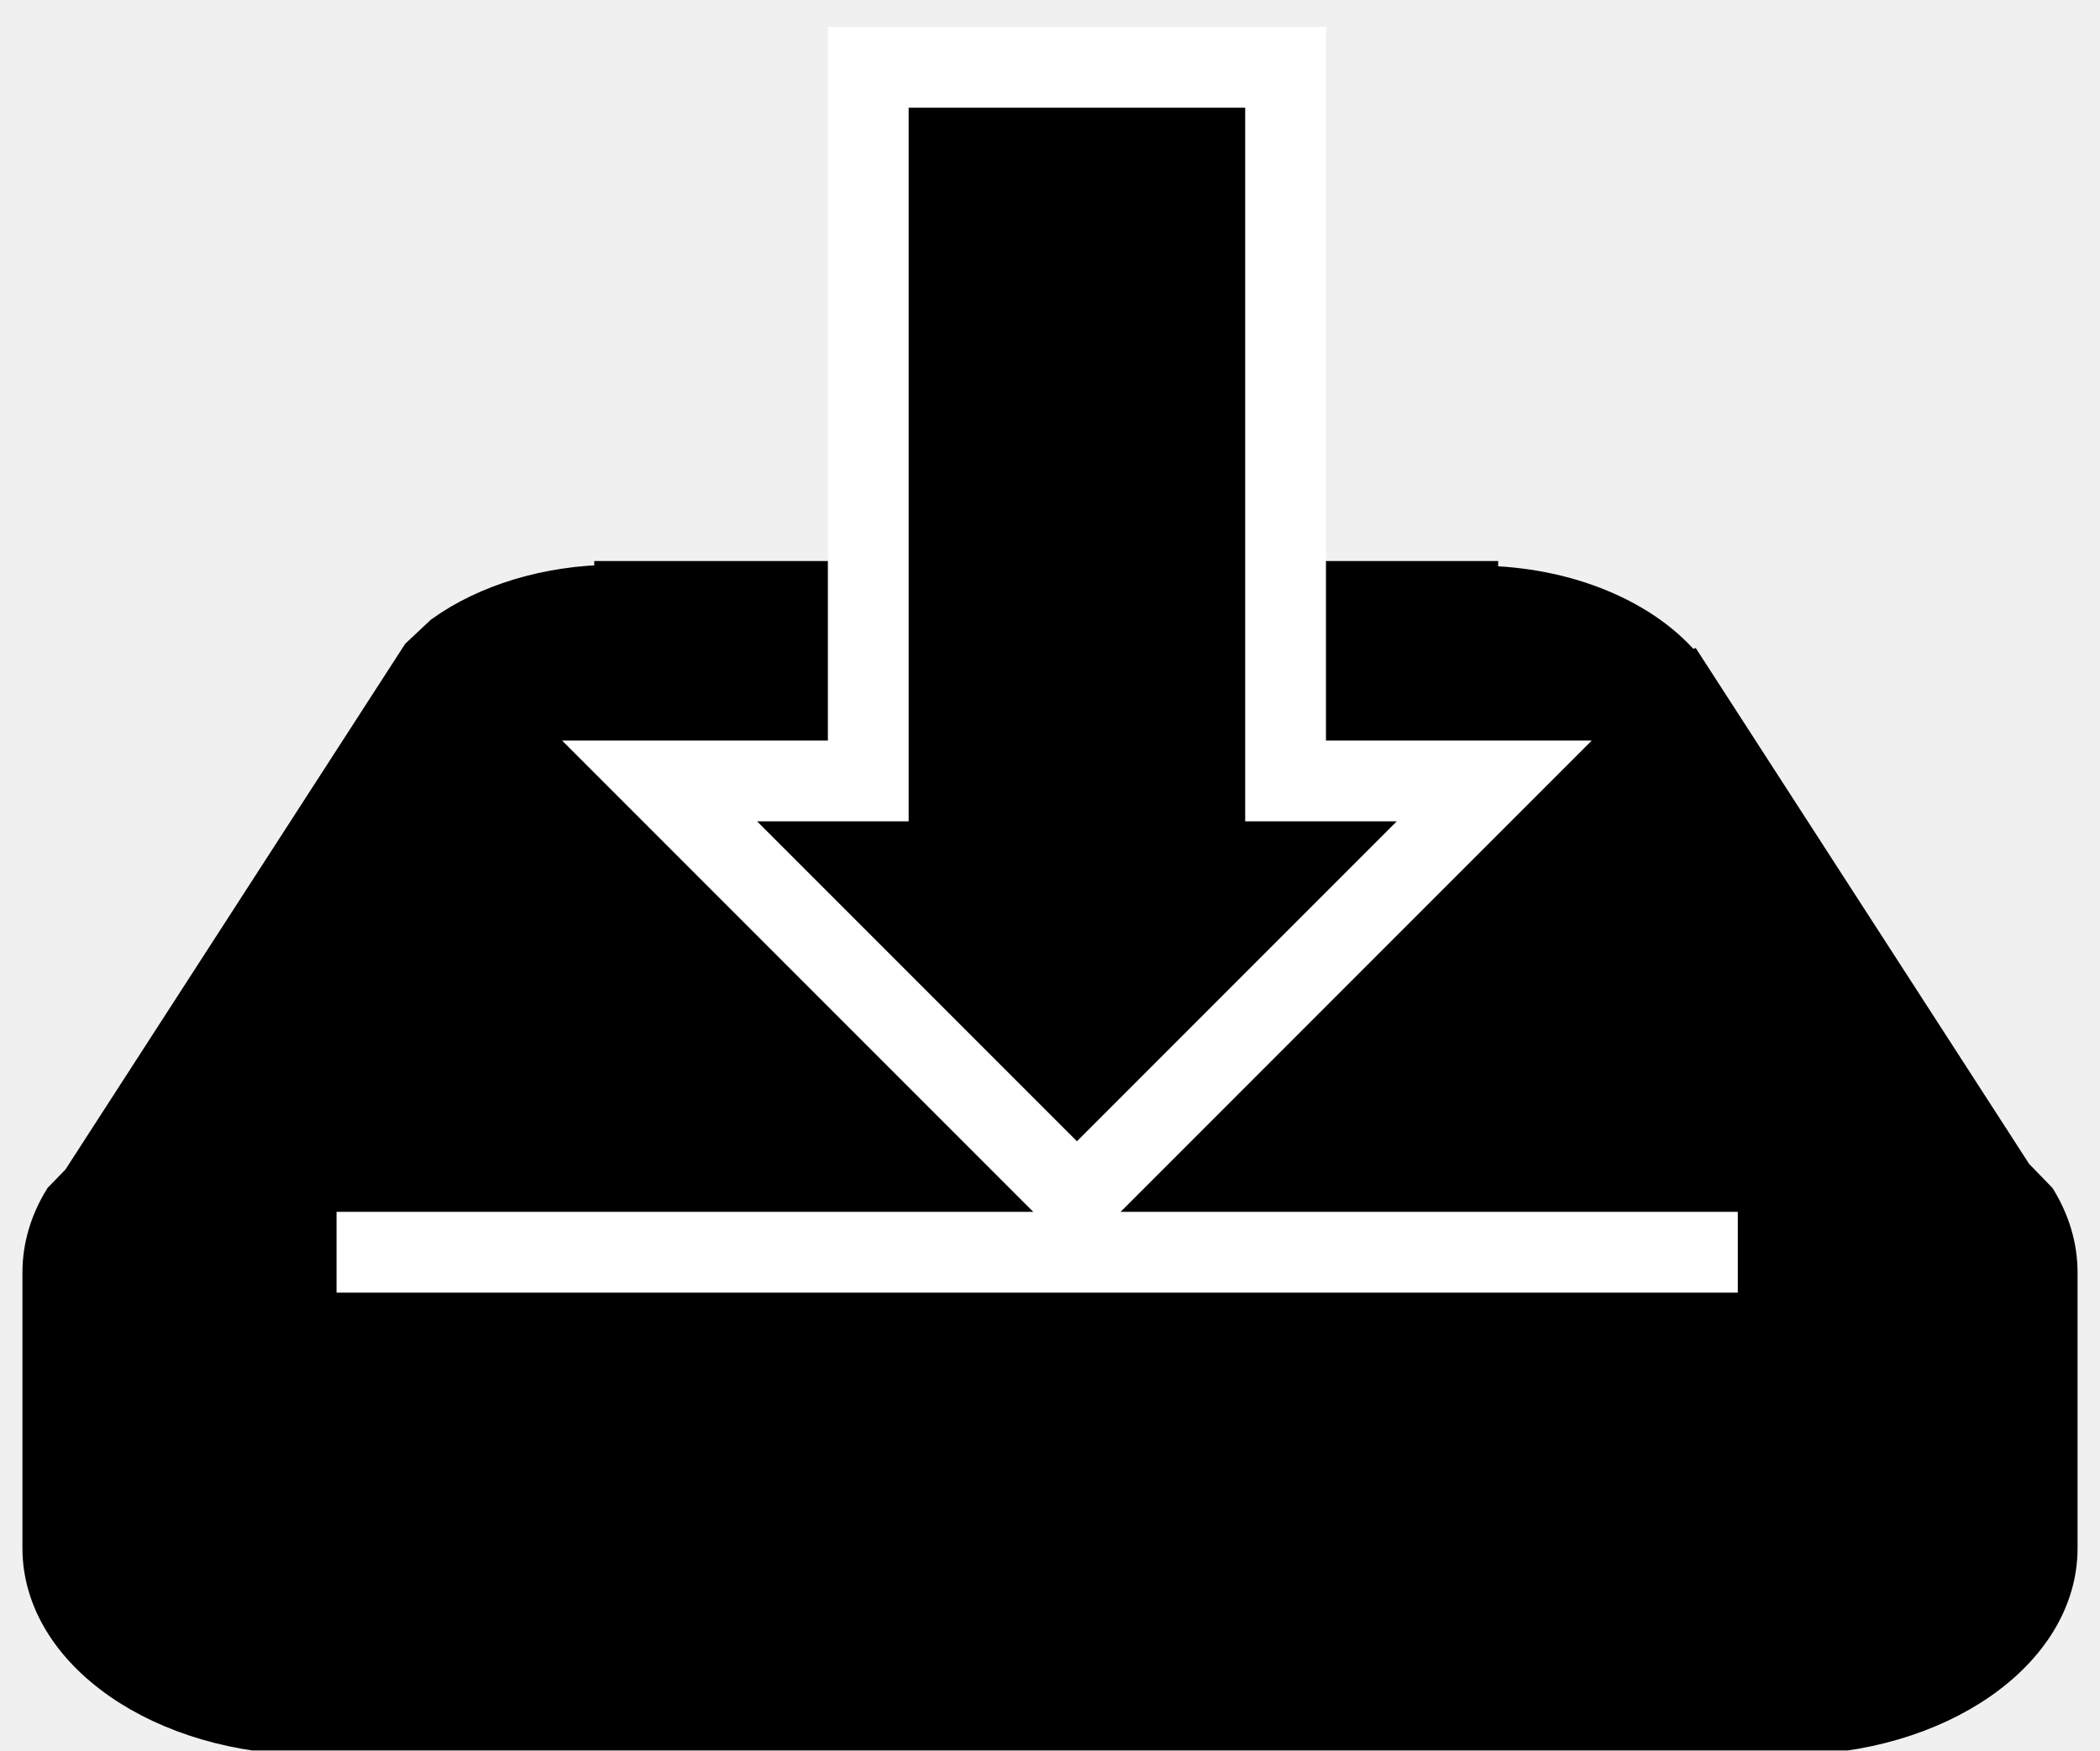
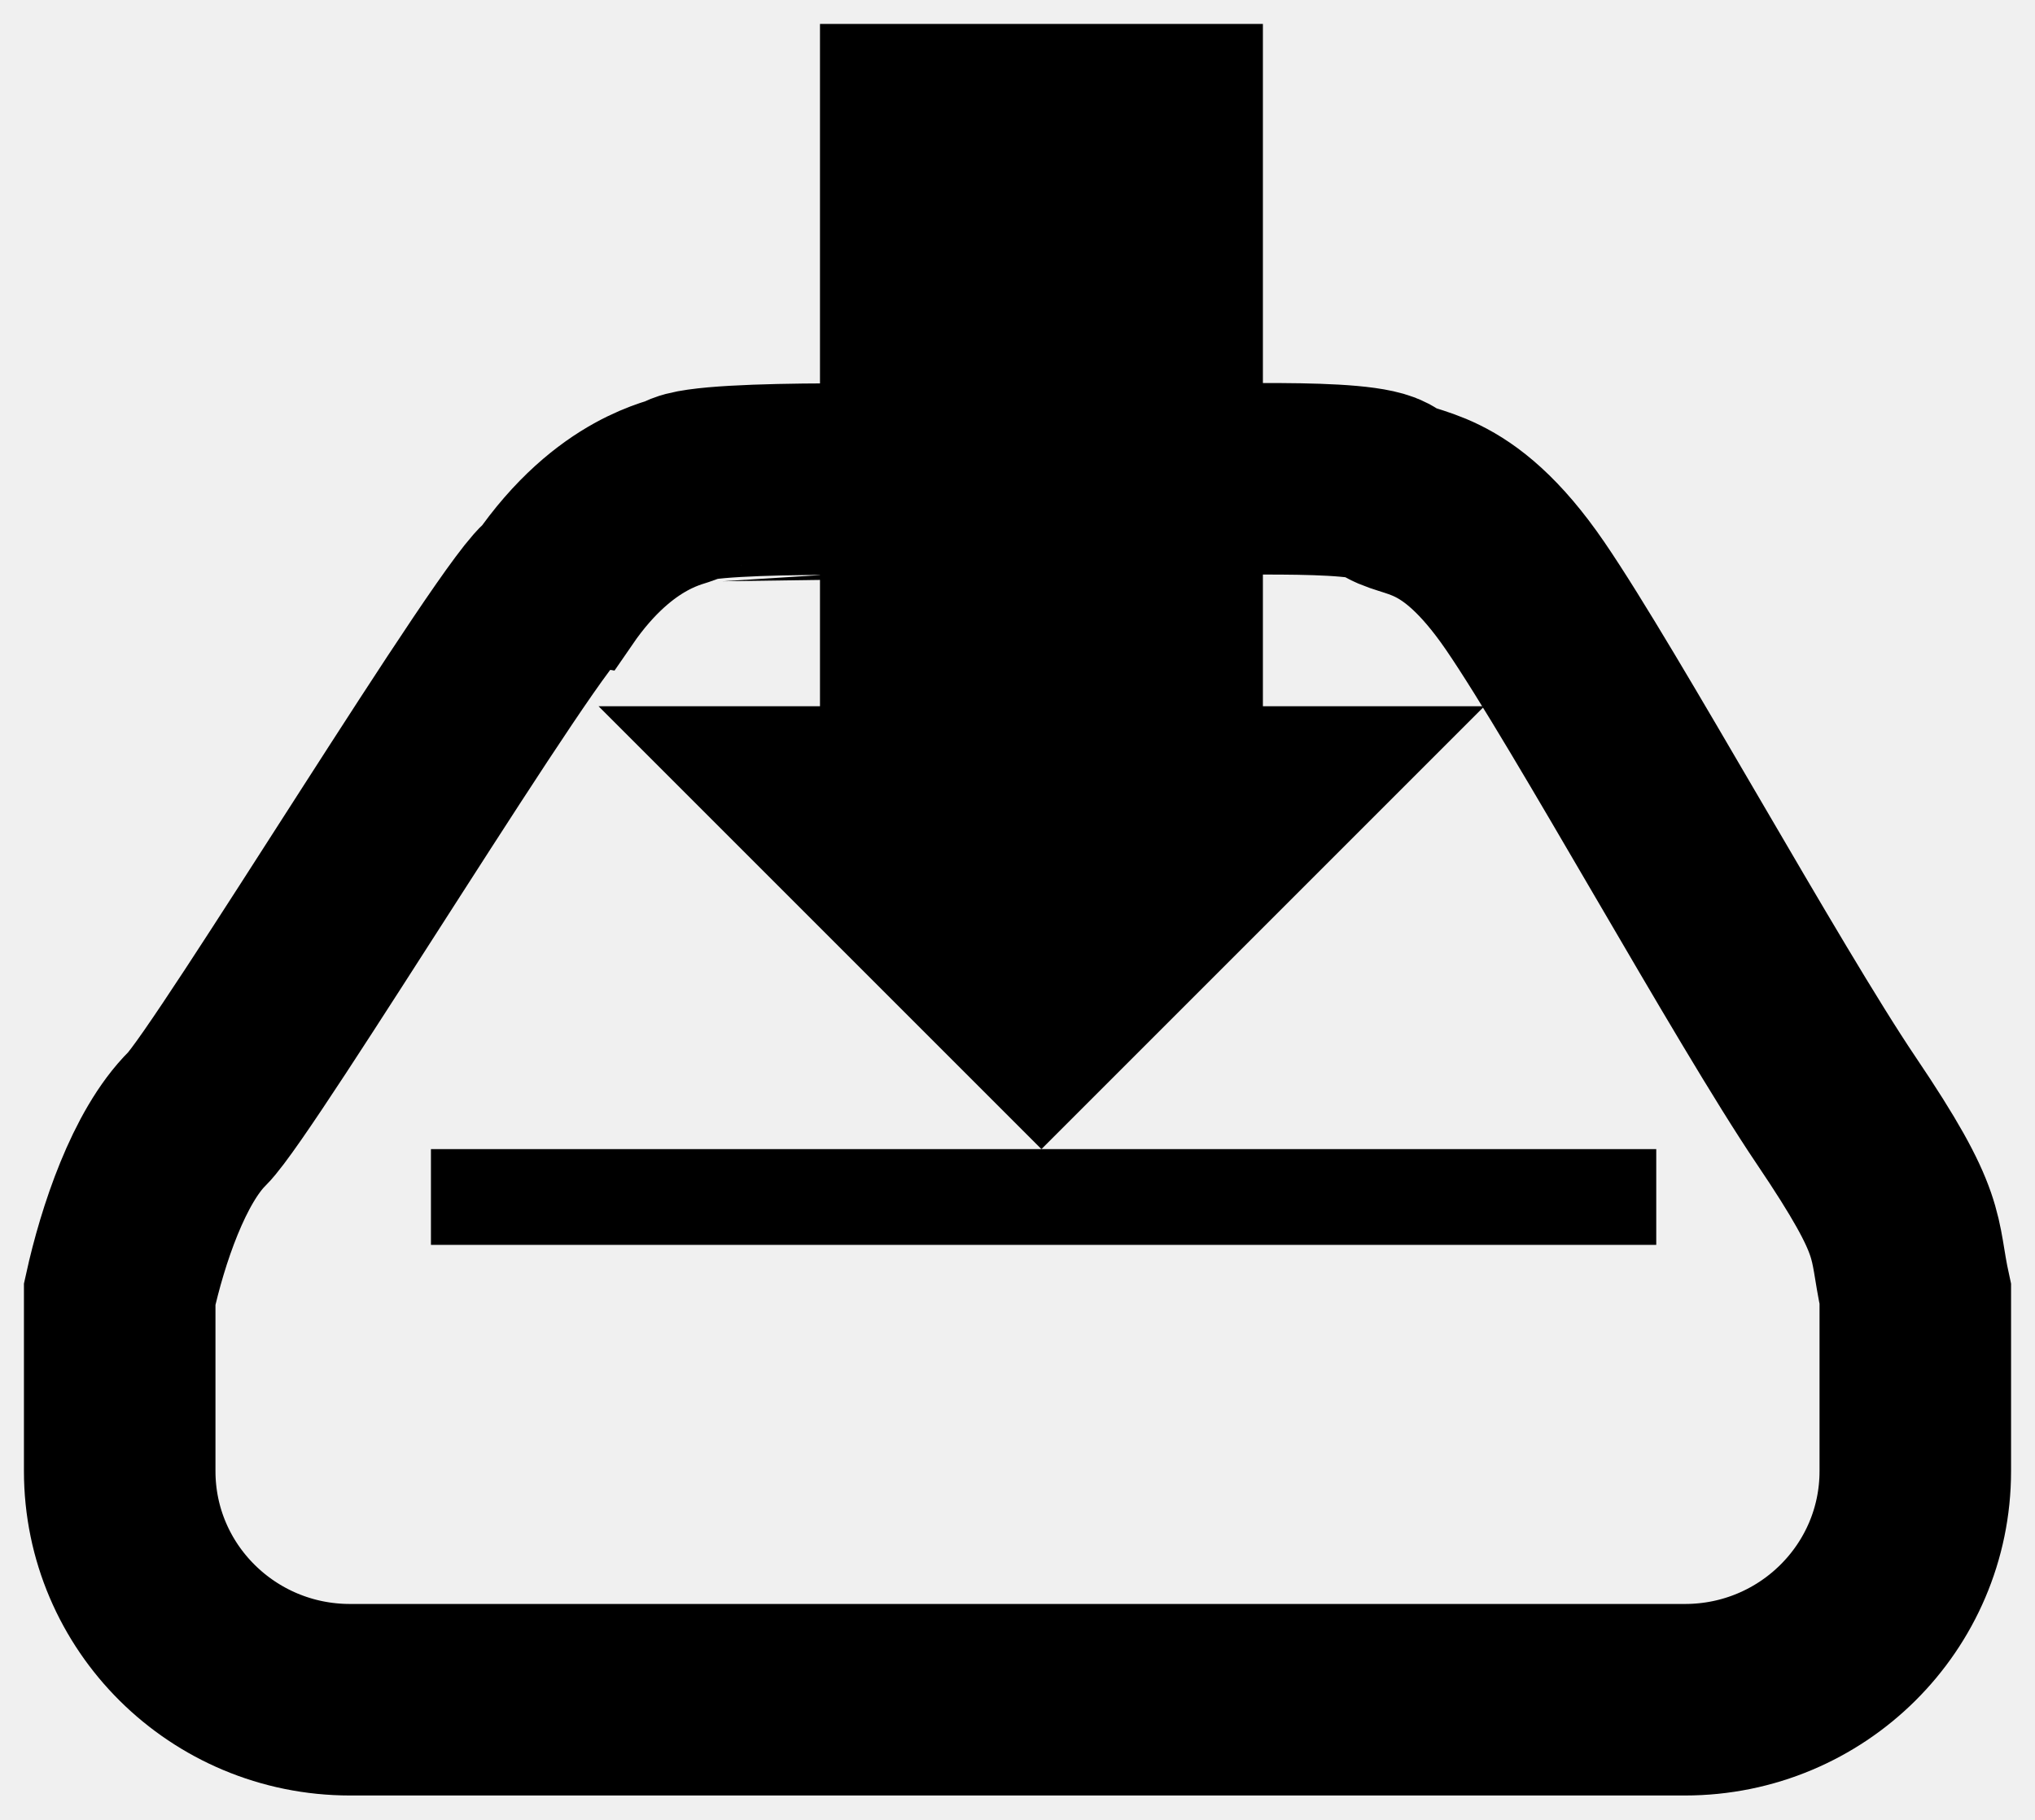
- <svg xmlns="http://www.w3.org/2000/svg" width="78" height="65" overflow="hidden">
+ <svg xmlns="http://www.w3.org/2000/svg" width="85" height="76" overflow="hidden">
  <defs>
    <clipPath id="clip0">
-       <rect x="551" y="376" width="78" height="65" />
+       <rect x="285" y="348" width="85" height="76" />
    </clipPath>
  </defs>
-   <g clip-path="url(#clip0)" transform="translate(-551 -376)">
-     <path d="M573.747 397.5 605.97 397.5 605.967 397.673C609.189 397.7 612.142 398.927 613.696 400.885L613.717 400.877 625.845 419.639 626.706 420.525C627.217 421.364 627.5 422.285 627.5 423.253L627.5 433.493C627.5 437.363 622.977 440.5 617.396 440.5L562.604 440.5C557.024 440.5 552.5 437.363 552.5 433.493L552.5 423.253C552.5 422.285 552.783 421.364 553.294 420.525L554.054 419.743 554.021 419.743 566.566 400.336 567.43 399.525C569.067 398.353 571.332 397.658 573.749 397.637Z" stroke="#000000" stroke-width="1.333" stroke-miterlimit="8" fill-rule="evenodd" />
-     <path d="M563.5 422.5 615.547 422.5" stroke="#FFFFFF" stroke-width="3" stroke-miterlimit="8" fill="none" fill-rule="evenodd" />
-     <path d="M575.5 405 583.25 405 583.25 378.5 598.75 378.5 598.75 405 606.5 405 591 420.5Z" stroke="#FFFFFF" stroke-width="3" stroke-miterlimit="8" fill-rule="evenodd" />
+   <g clip-path="url(#clip0)" transform="translate(-285 -348)">
+     <path d="M310 377.5 319.25 377.5 319.25 349 337.75 349 337.75 377.5 347 377.5 328.5 396Z" fill-rule="evenodd" />
+     <path d="M332.646 368.034C335.366 368.089 342.032 367.745 342.918 368.473 343.804 369.2 345.763 368.596 348.706 372.895 351.648 377.194 358.398 389.502 361.697 394.389 364.996 399.276 364.45 399.544 365 402.054L365 409.45C365 414.724 360.693 419 355.38 419L299.62 419C294.307 419 290 414.724 290 409.45L290 402.054C290.541 399.599 291.64 396.311 293.243 394.72 294.847 393.128 307.051 373.033 308.114 372.664 310.724 368.861 313.399 368.589 313.563 368.431 314.388 367.808 325.076 368.038 324.972 368.142L332.646 368.034Z" stroke="#000000" stroke-width="8" stroke-miterlimit="8" fill="none" fill-rule="evenodd" />
+     <path d="M303 398 354.18 398" stroke="#000000" stroke-width="4" stroke-miterlimit="8" fill="none" fill-rule="evenodd" />
  </g>
</svg>
